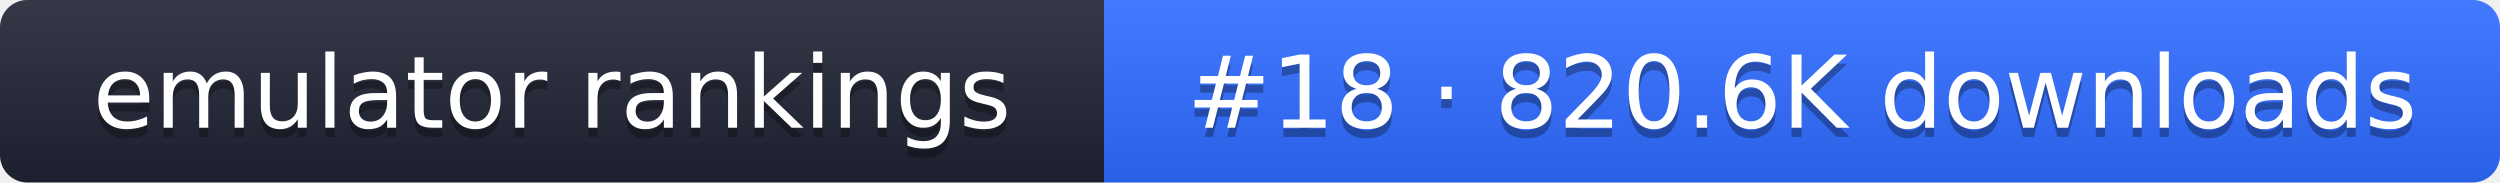
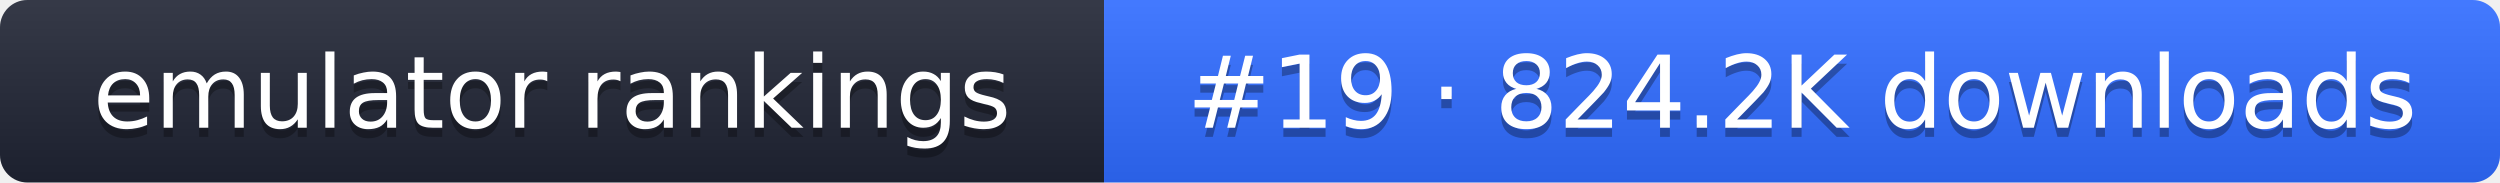
- <svg xmlns="http://www.w3.org/2000/svg" width="274" height="20" role="img" aria-label="emulator rankings: #18 · 820.6K downloads">
+ <svg xmlns="http://www.w3.org/2000/svg" width="274" height="20" role="img" aria-label="emulator rankings: #19 · 824.2K downloads">
  <linearGradient id="g" x2="0" y2="100%">
    <stop offset="0" stop-color="#fff" stop-opacity=".1" />
    <stop offset="1" stop-opacity=".1" />
  </linearGradient>
  <clipPath id="r">
    <rect width="274" height="20" rx="3" fill="#fff" />
  </clipPath>
  <g clip-path="url(#r)">
    <rect width="121" height="20" fill="#1f2433" />
    <rect x="121" width="153" height="20" fill="#2f6bff" />
    <rect width="274" height="20" fill="url(#g)" />
  </g>
  <g fill="#fff" text-anchor="middle" font-family="Verdana,DejaVu Sans,sans-serif" font-size="11">
    <text x="60.5" y="15" fill="#010101" fill-opacity=".3">emulator rankings</text>
    <text x="60.5" y="14">emulator rankings</text>
-     <text x="197.5" y="15" fill="#010101" fill-opacity=".3">#18 · 820.6K downloads</text>
-     <text x="197.5" y="14">#18 · 820.6K downloads</text>
+     <text x="197.5" y="15" fill="#010101" fill-opacity=".3">#19 · 824.2K downloads</text>
+     <text x="197.5" y="14">#19 · 824.2K downloads</text>
  </g>
</svg>
